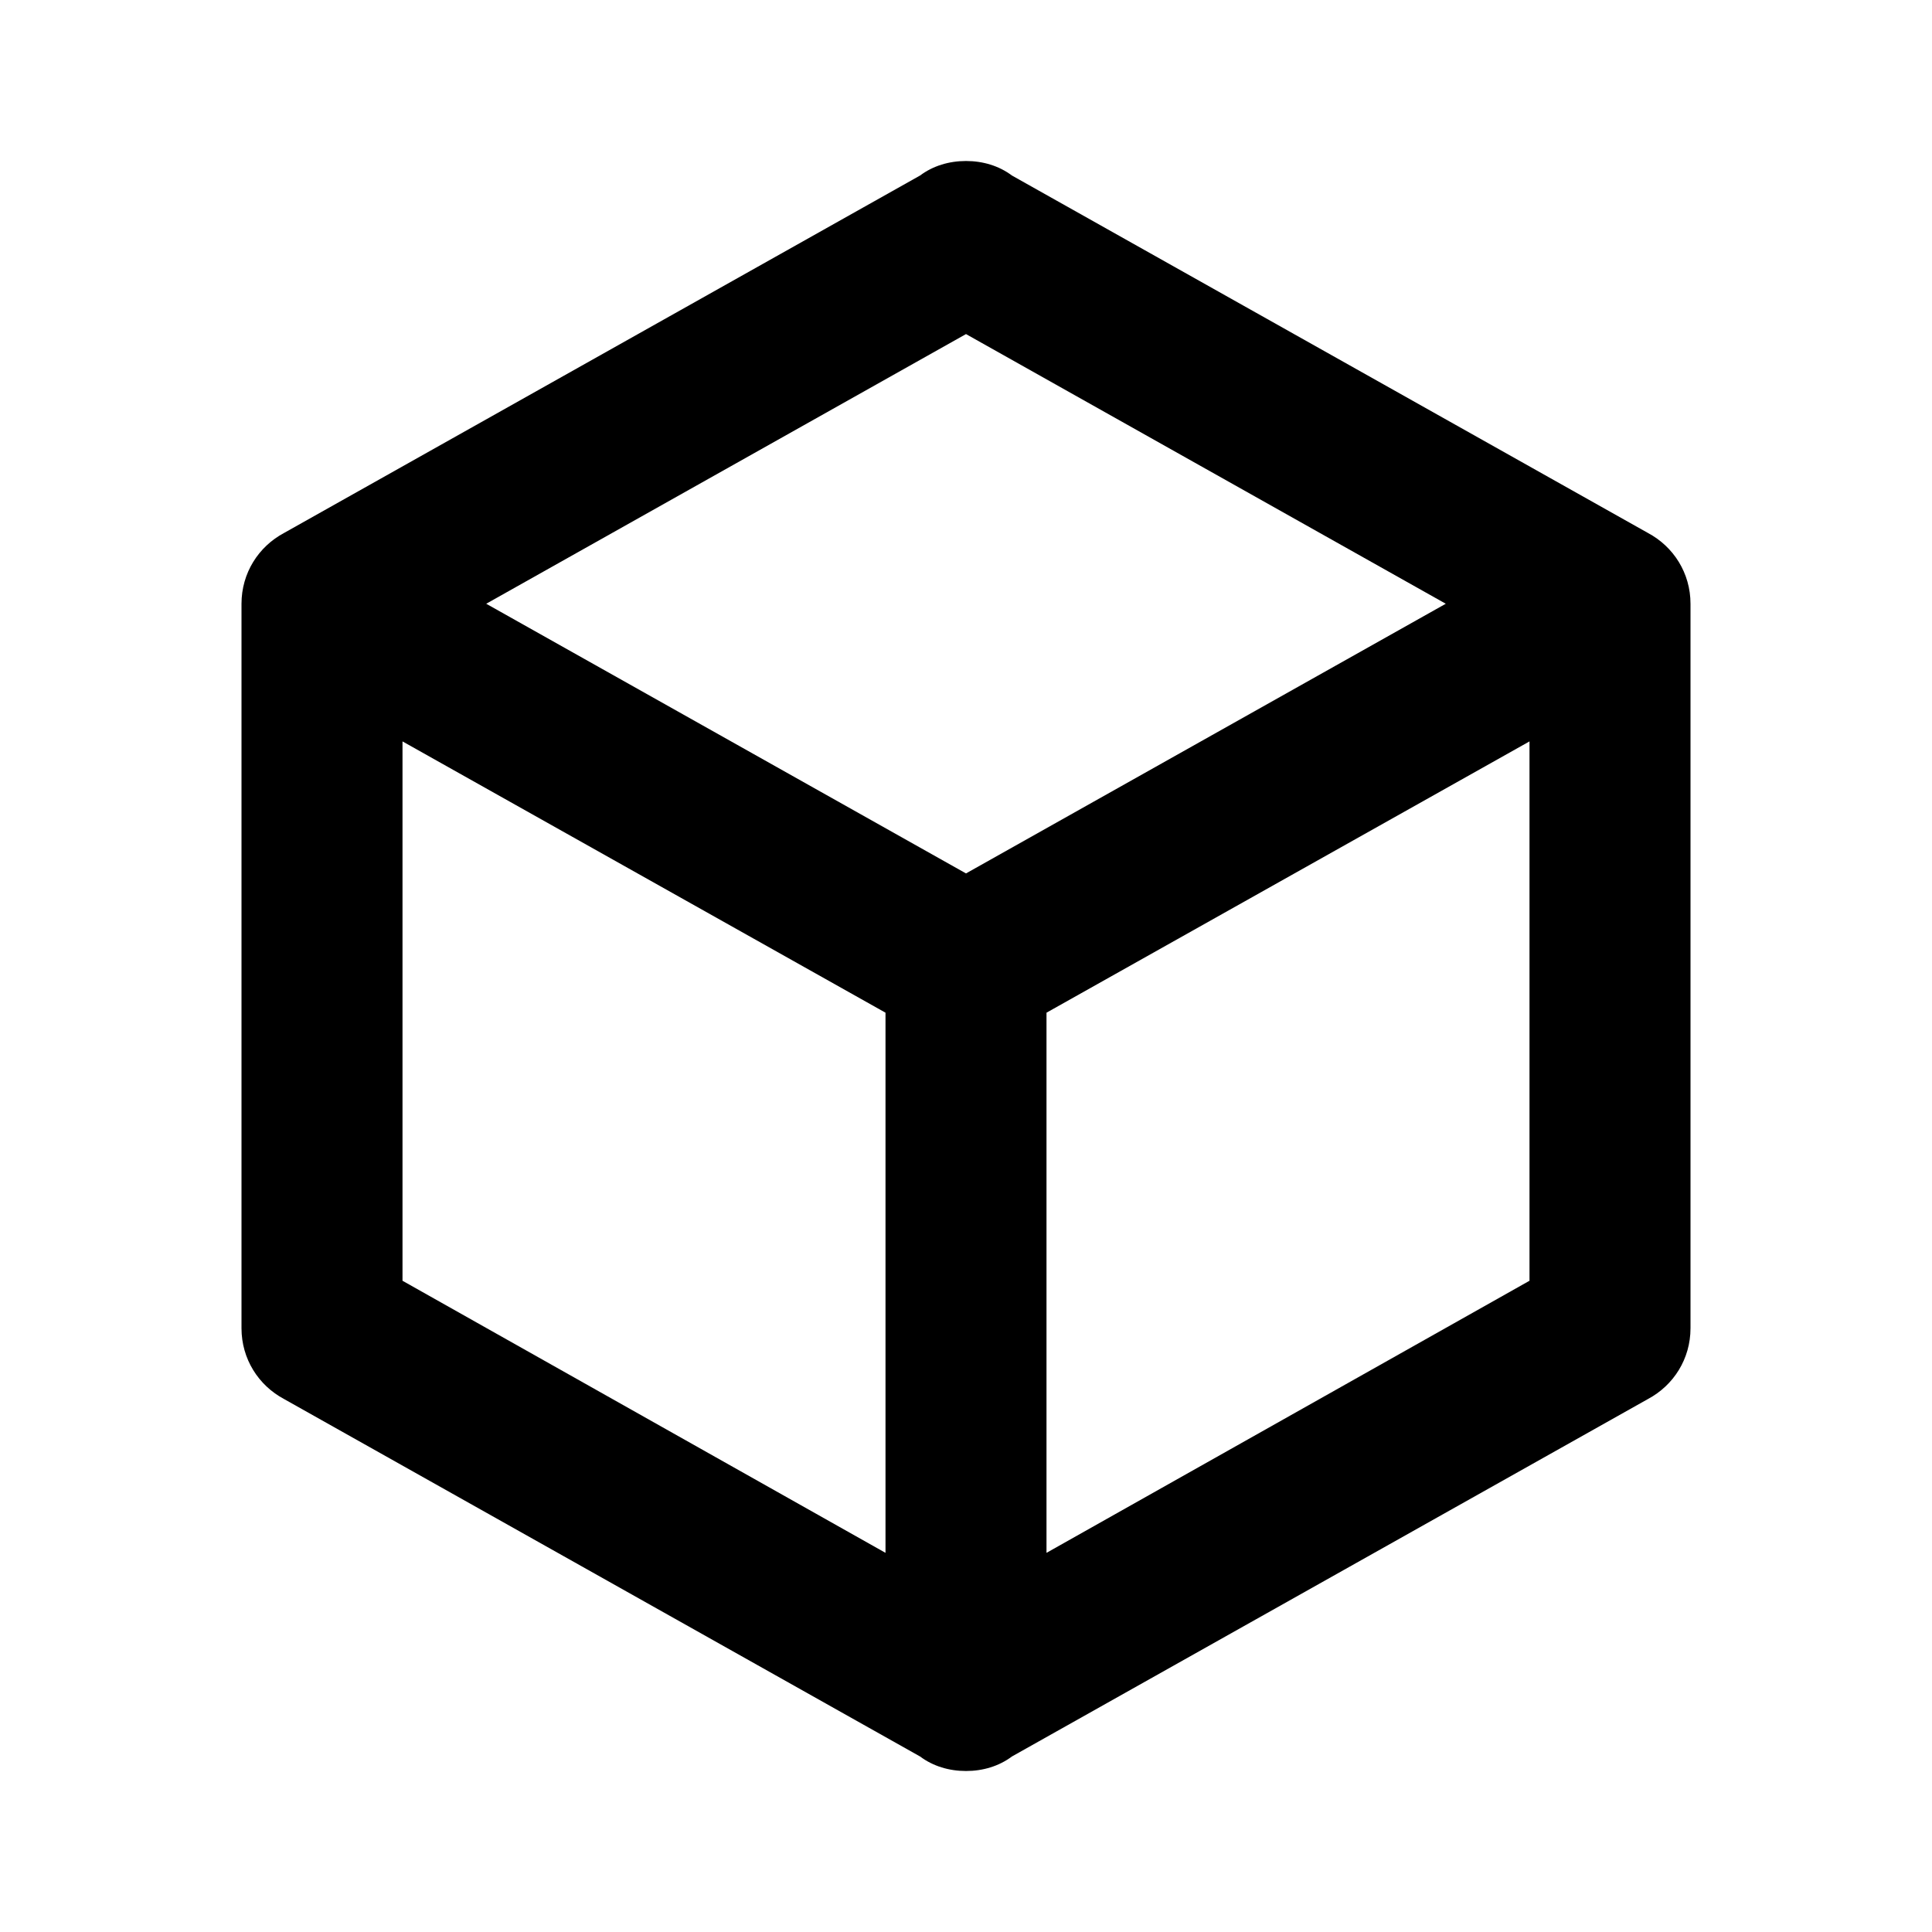
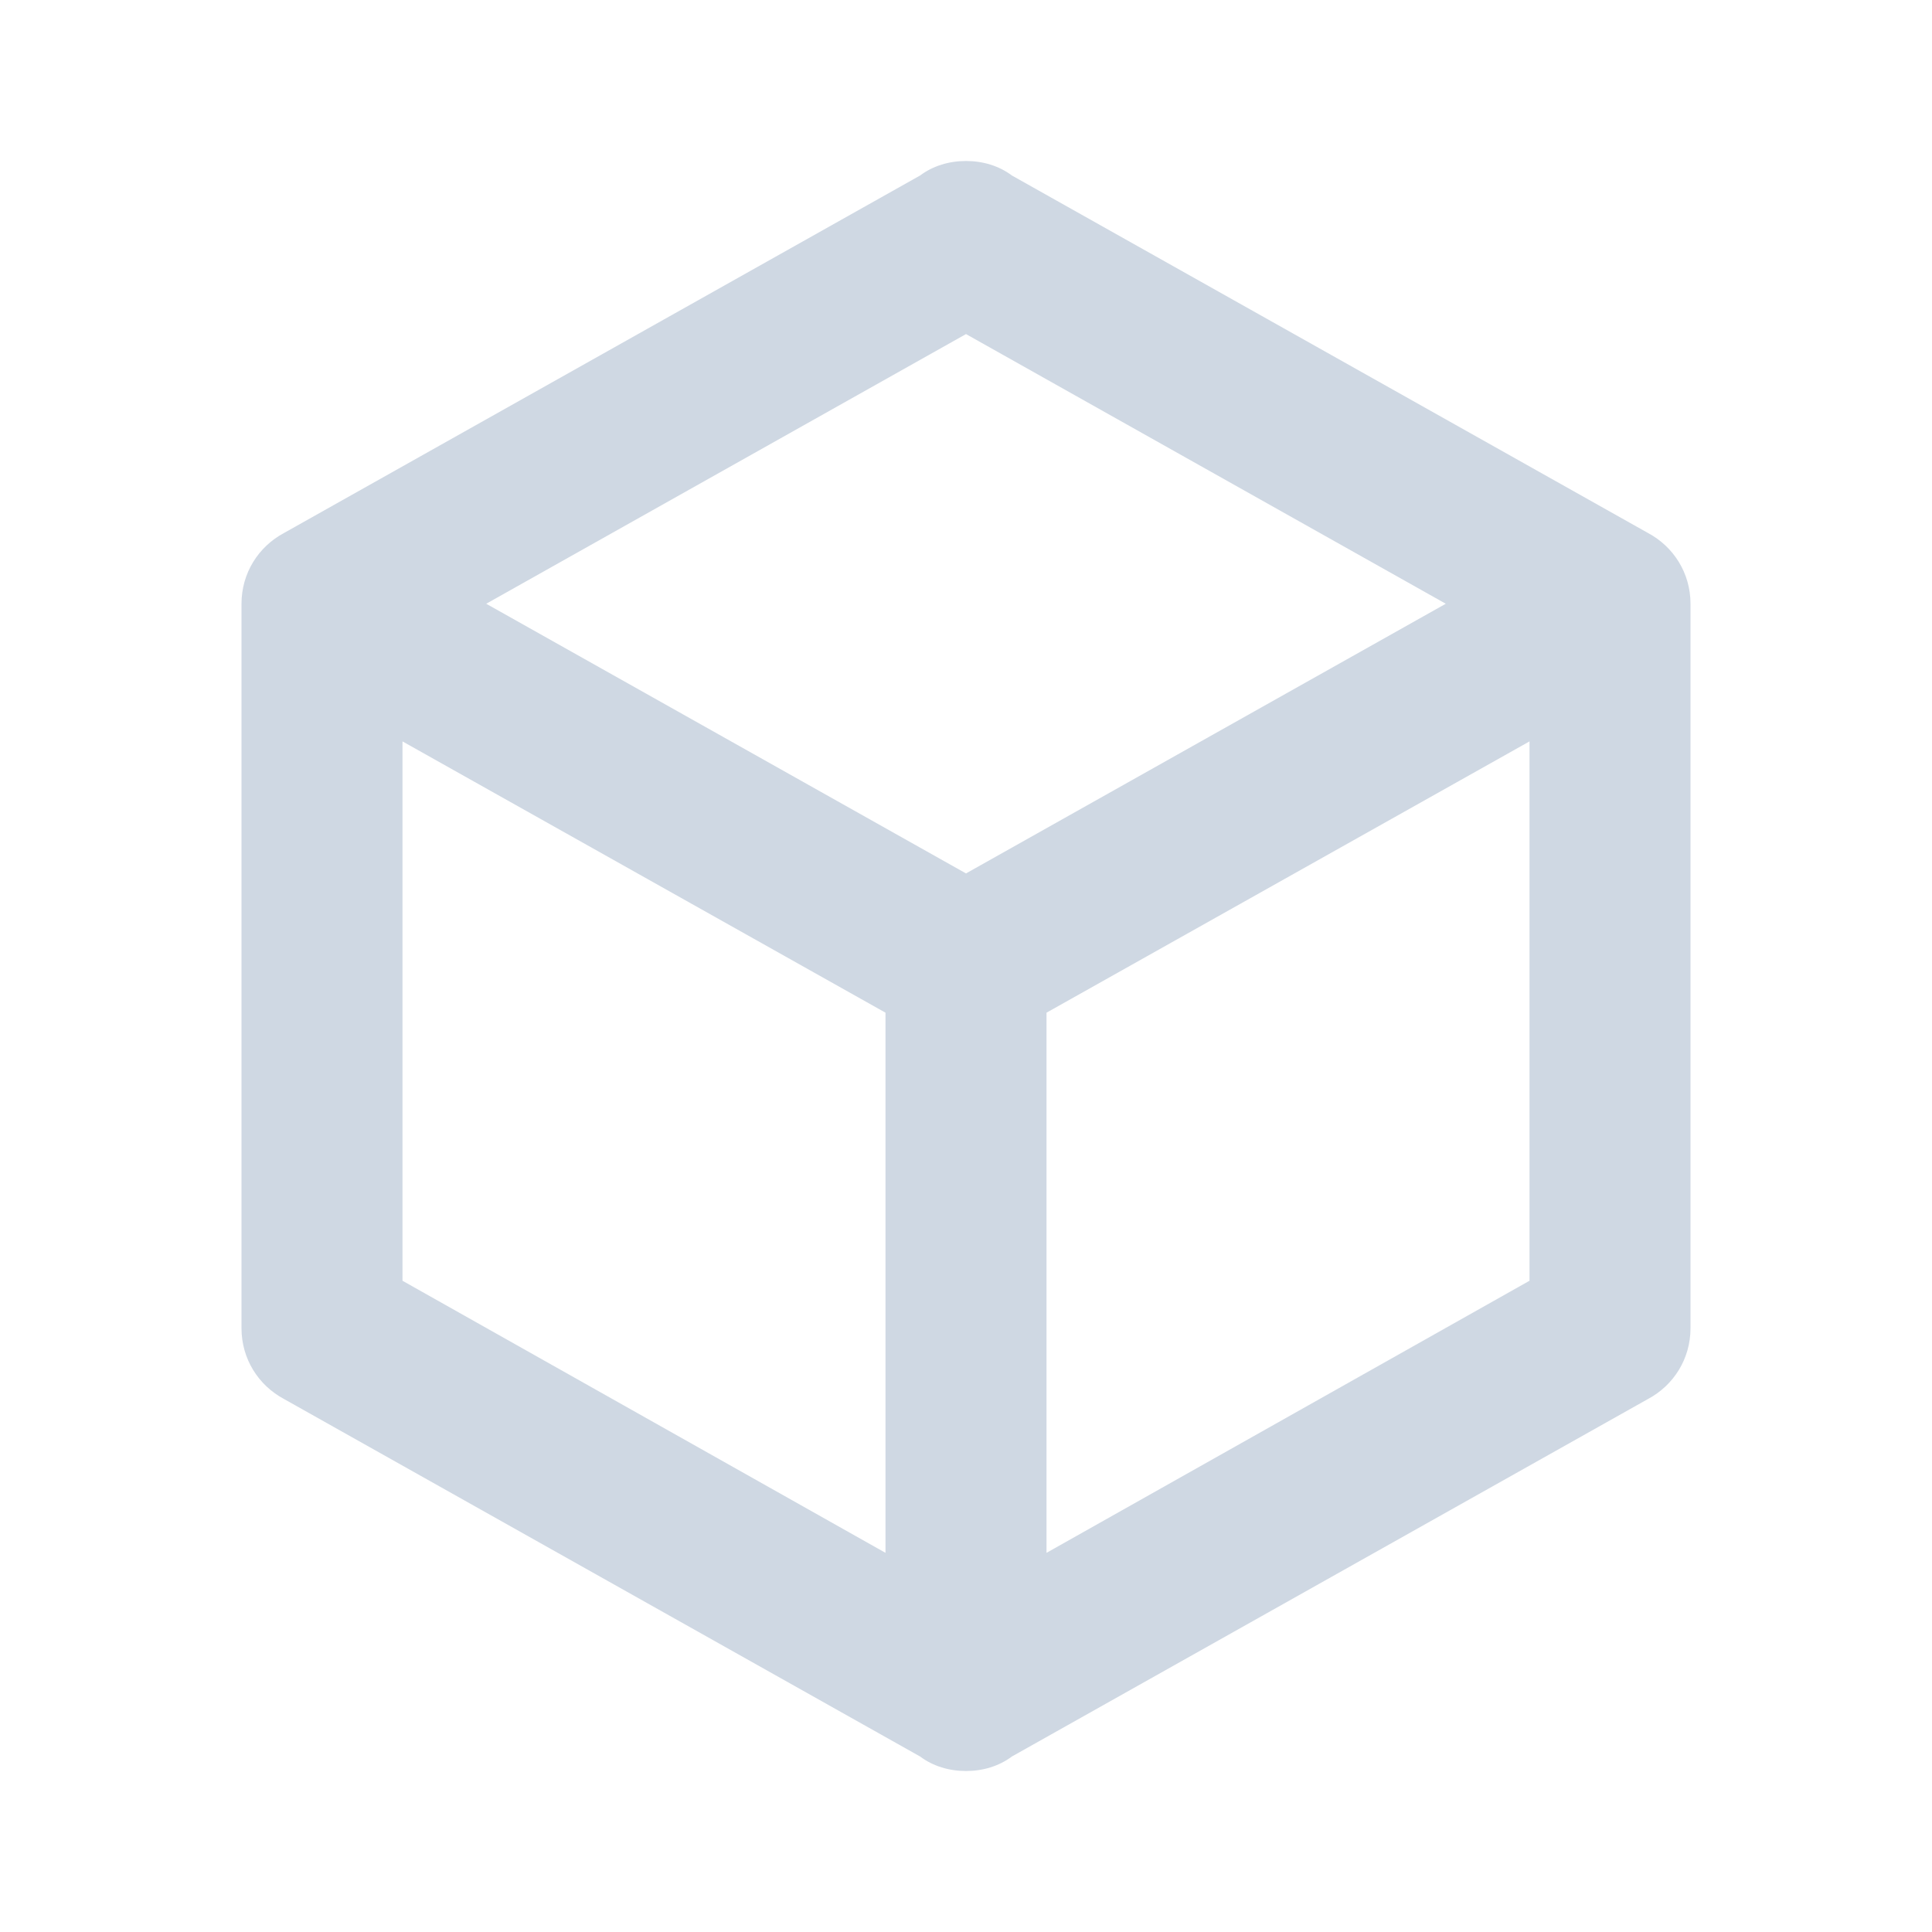
<svg xmlns="http://www.w3.org/2000/svg" version="1.1" width="24" height="24" viewBox="0 0 24 24">
-   <path d="M21,16.5C21,16.88 20.79,17.21 20.47,17.38L12.57,21.82C12.41,21.94 12.21,22 12,22C11.79,22 11.59,21.94 11.43,21.82L3.53,17.38C3.21,17.21 3,16.88 3,16.5V7.5C3,7.12 3.21,6.79 3.53,6.62L11.43,2.18C11.59,2.06 11.79,2 12,2C12.21,2 12.41,2.06 12.57,2.18L20.47,6.62C20.79,6.79 21,7.12 21,7.5V16.5M12,4.15L6.04,7.5L12,10.85L17.96,7.5L12,4.15M5,15.91L11,19.29V12.58L5,9.21V15.91M19,15.91V9.21L13,12.58V19.29L19,15.91Z" />
+   <path fill="#cfd8e3" d="M21,16.5C21,16.88 20.79,17.21 20.47,17.38L12.57,21.82C12.41,21.94 12.21,22 12,22C11.79,22 11.59,21.94 11.43,21.82L3.53,17.38C3.21,17.21 3,16.88 3,16.5V7.5C3,7.12 3.21,6.79 3.53,6.62L11.43,2.18C11.59,2.06 11.79,2 12,2C12.21,2 12.41,2.06 12.57,2.18L20.47,6.62C20.79,6.79 21,7.12 21,7.5V16.5M12,4.15L6.04,7.5L12,10.85L17.96,7.5L12,4.15M5,15.91L11,19.29V12.58L5,9.21V15.91M19,15.91V9.21L13,12.58V19.29L19,15.91Z" />
</svg>
